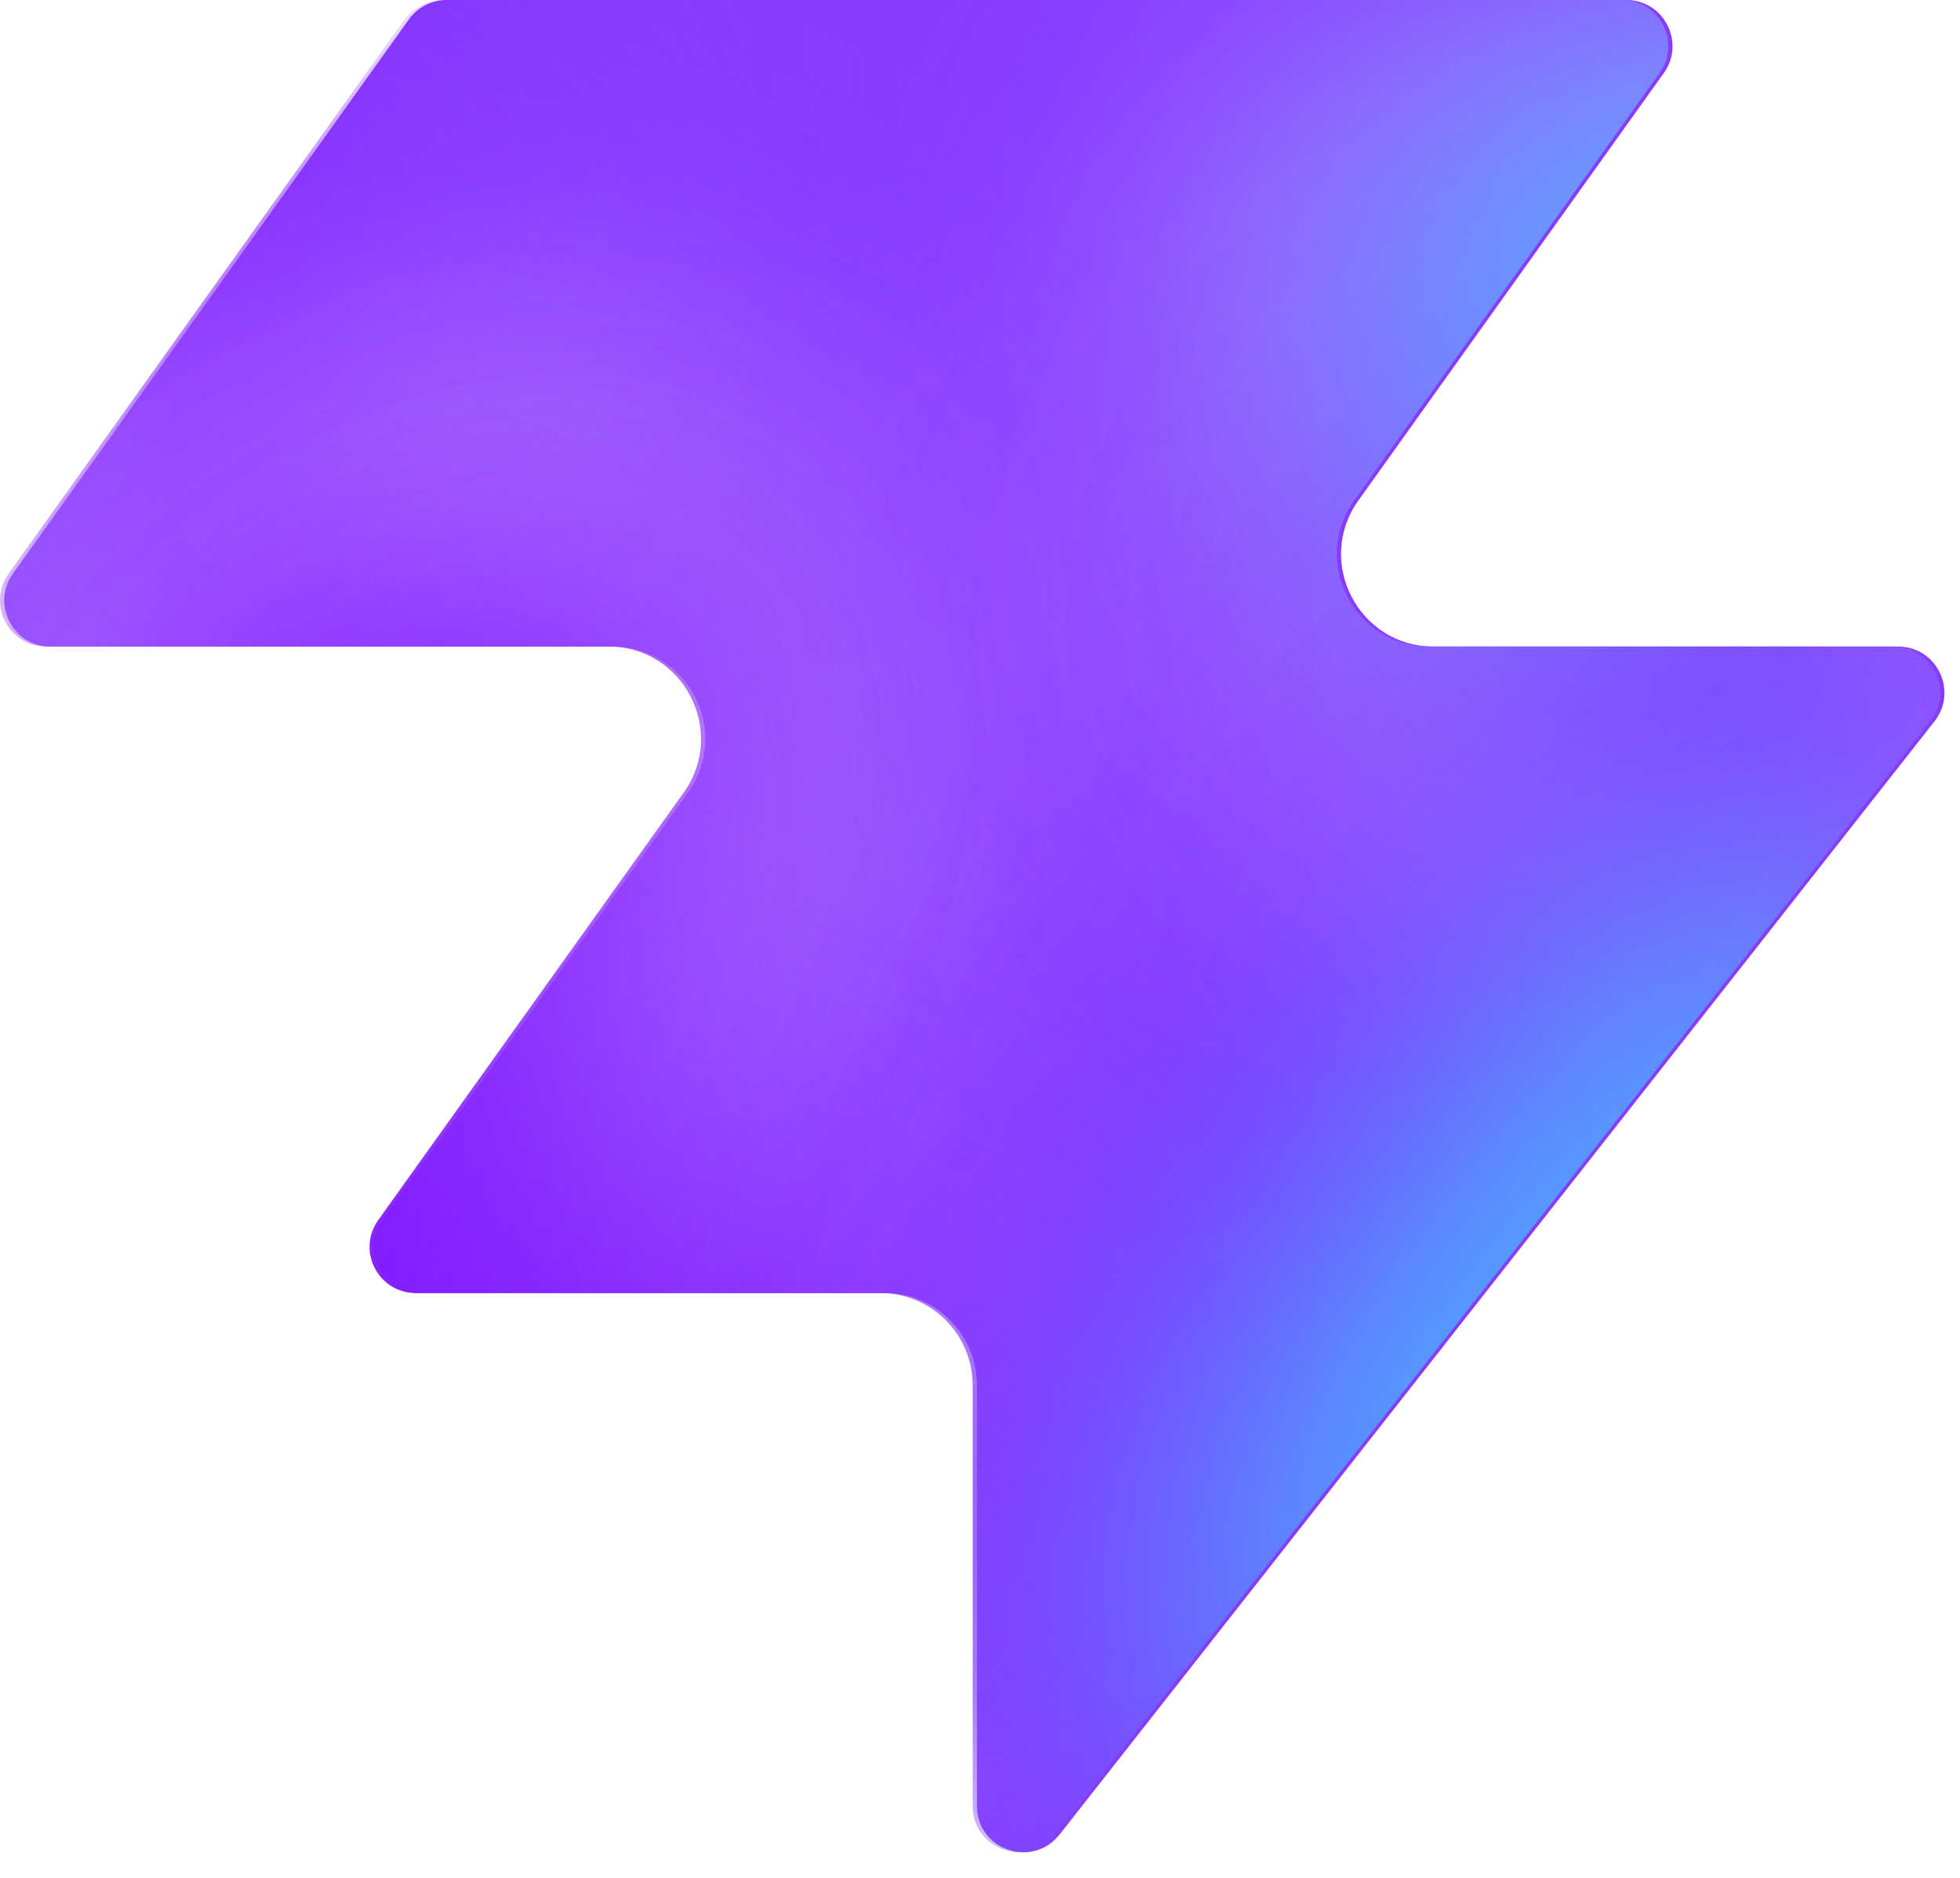
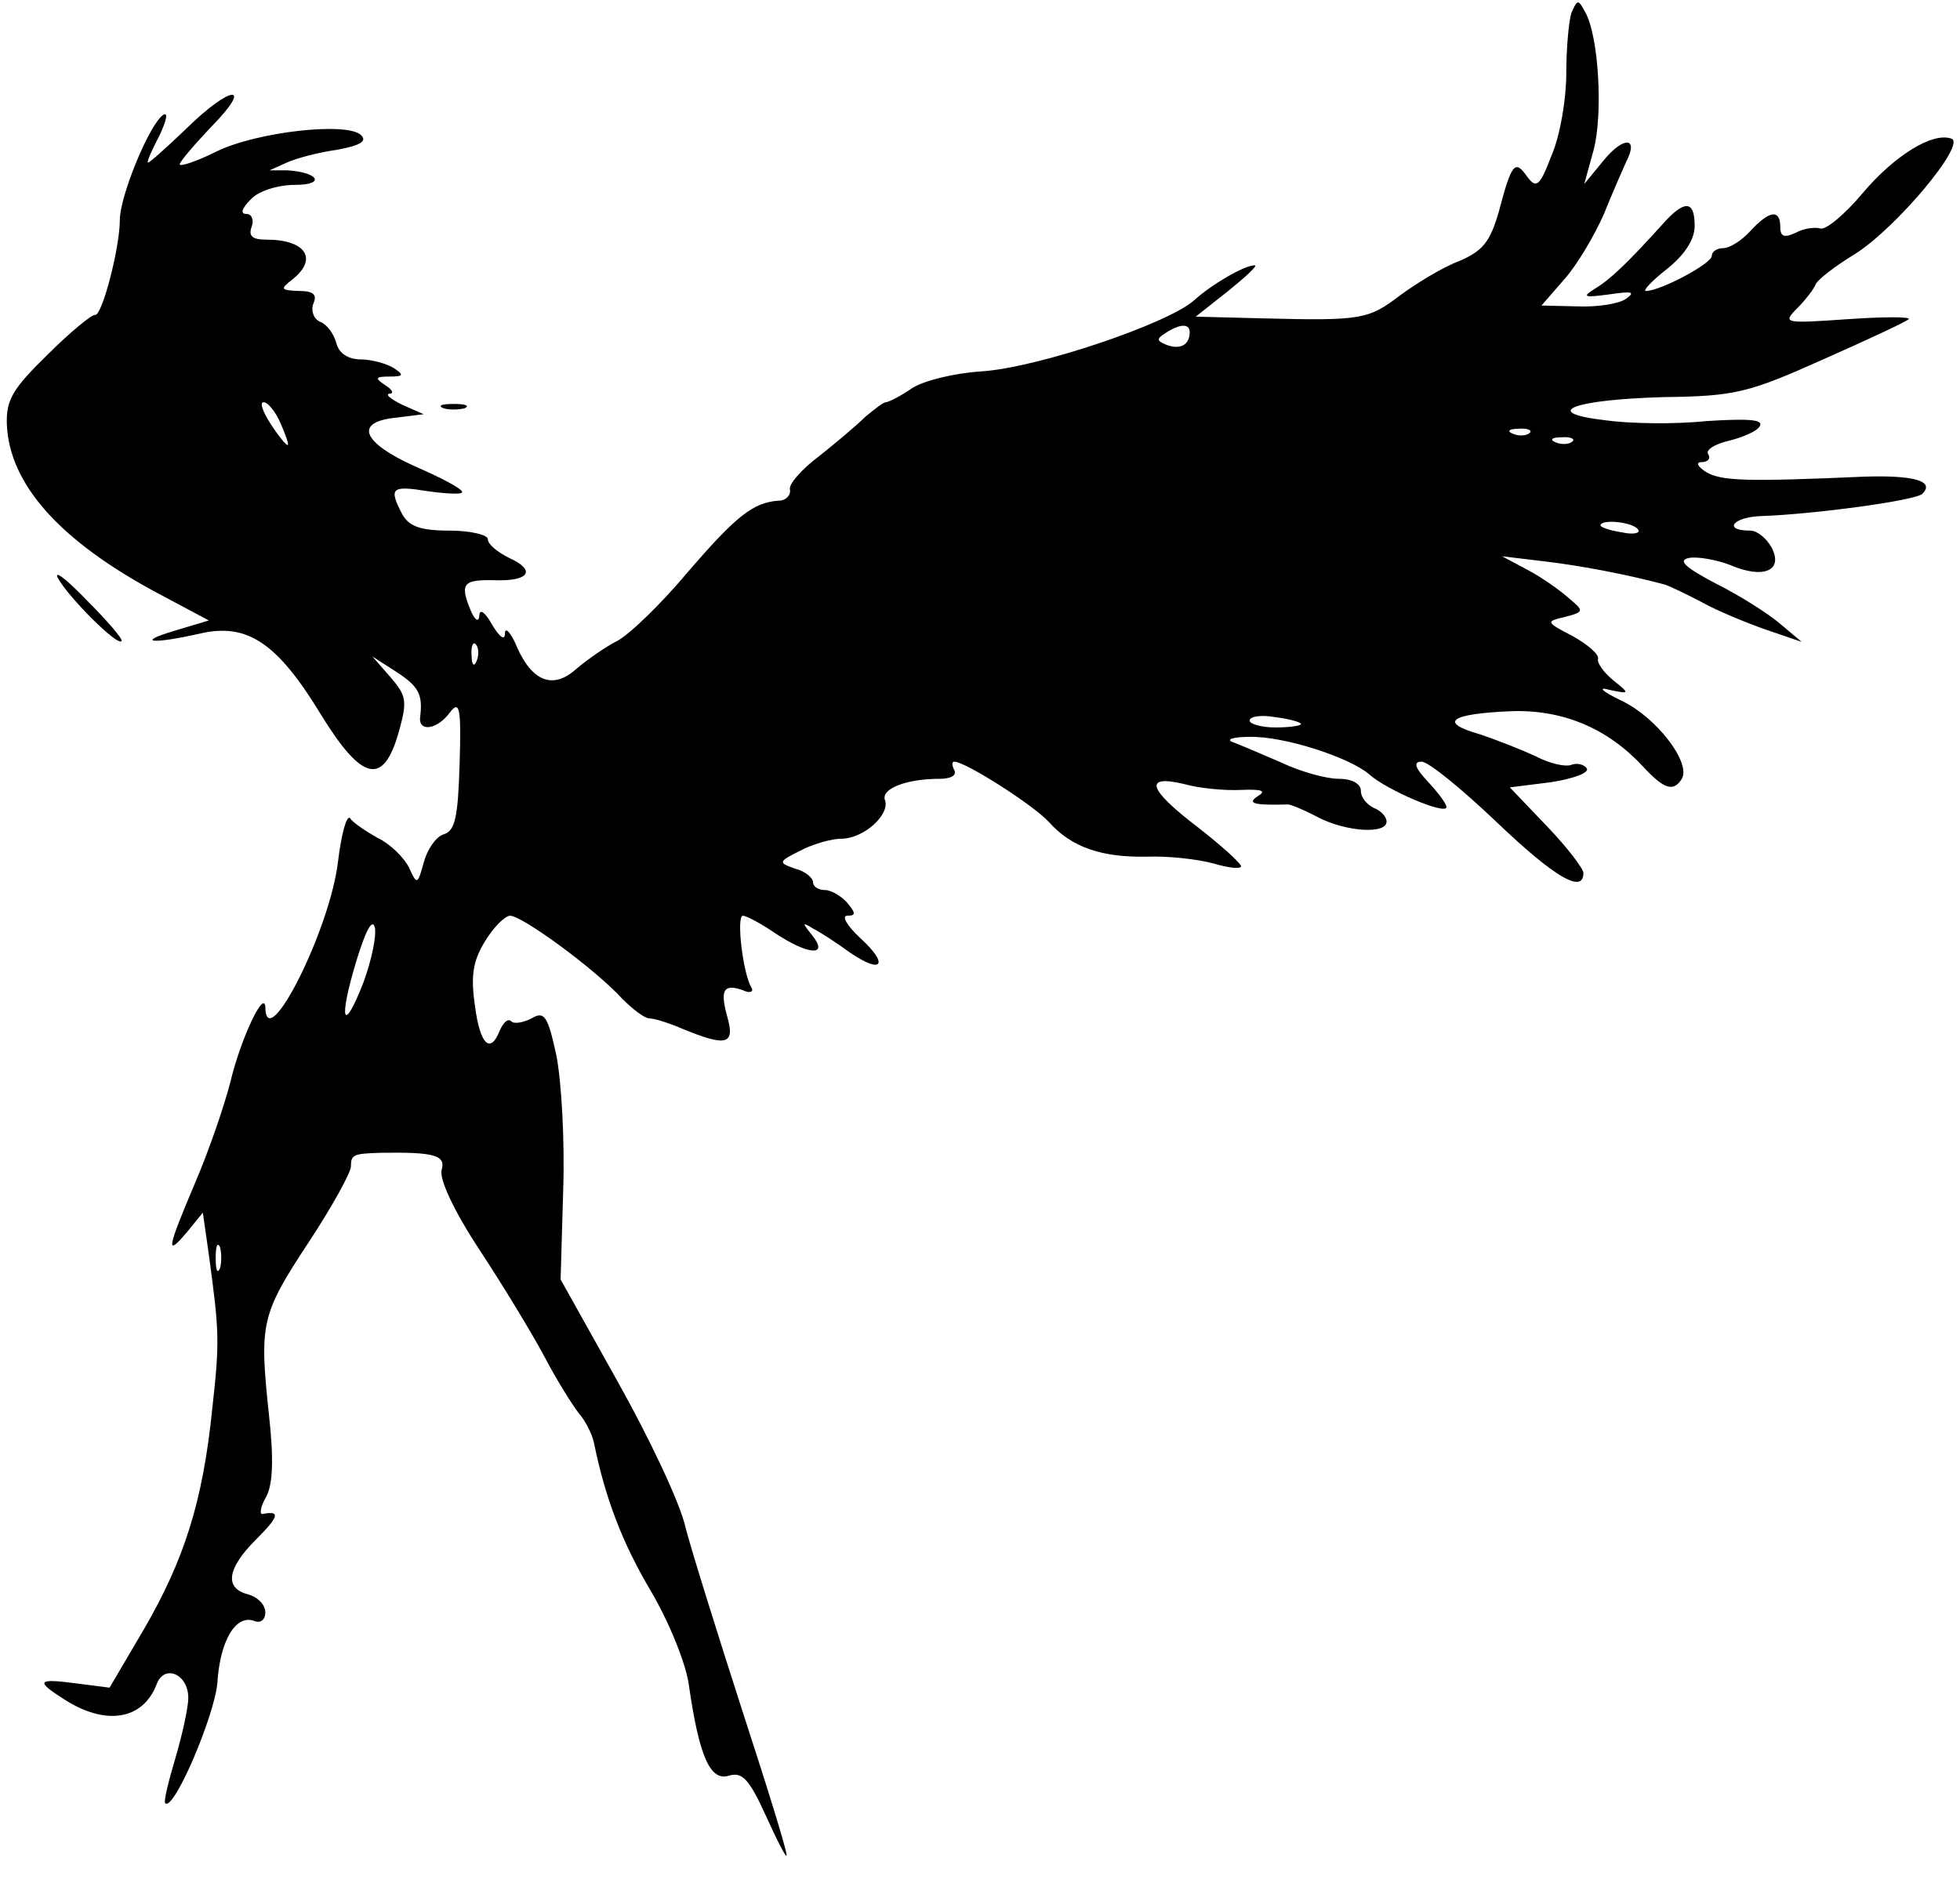
- <svg xmlns="http://www.w3.org/2000/svg" width="48" height="46" fill="none" viewBox="0 0 48 46">
-   <path fill="#863bff" d="M25.946 44.938c-.664.845-2.021.375-2.021-.698V33.937a2.26 2.26 0 0 0-2.262-2.262H10.287c-.92 0-1.456-1.04-.92-1.788l7.48-10.471c1.07-1.497 0-3.578-1.842-3.578H1.237c-.92 0-1.456-1.04-.92-1.788L10.013.474c.214-.297.556-.474.92-.474h28.894c.92 0 1.456 1.04.92 1.788l-7.48 10.471c-1.07 1.498 0 3.579 1.842 3.579h11.377c.943 0 1.473 1.088.89 1.83L25.947 44.94z" style="fill:#863bff;fill:color(display-p3 .525 .23 1);fill-opacity:1" />
-   <mask id="a" width="48" height="46" x="0" y="0" maskUnits="userSpaceOnUse" style="mask-type:alpha">
-     <path fill="#000" d="M25.842 44.938c-.664.844-2.021.375-2.021-.698V33.937a2.26 2.26 0 0 0-2.262-2.262H10.183c-.92 0-1.456-1.04-.92-1.788l7.48-10.471c1.07-1.498 0-3.579-1.842-3.579H1.133c-.92 0-1.456-1.04-.92-1.787L9.91.473c.214-.297.556-.474.92-.474h28.894c.92 0 1.456 1.04.92 1.788l-7.48 10.471c-1.07 1.498 0 3.578 1.842 3.578h11.377c.943 0 1.473 1.088.89 1.832L25.843 44.94z" style="fill:#000;fill-opacity:1" />
-   </mask>
-   <g mask="url(#a)">
-     <g filter="url(#b)">
-       <ellipse cx="5.508" cy="14.704" fill="#ede6ff" rx="5.508" ry="14.704" style="fill:#ede6ff;fill:color(display-p3 .927 .903 1);fill-opacity:1" transform="matrix(.00324 1 1 -.00324 -4.47 31.516)" />
-     </g>
-     <g filter="url(#c)">
-       <ellipse cx="10.399" cy="29.851" fill="#ede6ff" rx="10.399" ry="29.851" style="fill:#ede6ff;fill:color(display-p3 .927 .903 1);fill-opacity:1" transform="matrix(.00324 1 1 -.00324 -39.328 7.883)" />
-     </g>
-     <g filter="url(#d)">
-       <ellipse cx="5.508" cy="30.487" fill="#7e14ff" rx="5.508" ry="30.487" style="fill:#7e14ff;fill:color(display-p3 .492 .077 1);fill-opacity:1" transform="rotate(89.814 -25.913 -14.639)scale(1 -1)" />
-     </g>
-     <g filter="url(#e)">
-       <ellipse cx="5.508" cy="30.599" fill="#7e14ff" rx="5.508" ry="30.599" style="fill:#7e14ff;fill:color(display-p3 .492 .077 1);fill-opacity:1" transform="rotate(89.814 -32.644 -3.334)scale(1 -1)" />
-     </g>
-     <g filter="url(#f)">
-       <ellipse cx="5.508" cy="30.599" fill="#7e14ff" rx="5.508" ry="30.599" style="fill:#7e14ff;fill:color(display-p3 .492 .077 1);fill-opacity:1" transform="matrix(.00324 1 1 -.00324 -34.34 30.47)" />
-     </g>
-     <g filter="url(#g)">
-       <ellipse cx="14.072" cy="22.078" fill="#ede6ff" rx="14.072" ry="22.078" style="fill:#ede6ff;fill:color(display-p3 .927 .903 1);fill-opacity:1" transform="rotate(93.35 24.506 48.493)scale(-1 1)" />
-     </g>
-     <g filter="url(#h)">
-       <ellipse cx="3.47" cy="21.501" fill="#7e14ff" rx="3.47" ry="21.501" style="fill:#7e14ff;fill:color(display-p3 .492 .077 1);fill-opacity:1" transform="rotate(89.009 28.708 47.59)scale(-1 1)" />
-     </g>
-     <g filter="url(#i)">
-       <ellipse cx="3.47" cy="21.501" fill="#7e14ff" rx="3.47" ry="21.501" style="fill:#7e14ff;fill:color(display-p3 .492 .077 1);fill-opacity:1" transform="rotate(89.009 28.708 47.59)scale(-1 1)" />
-     </g>
-     <g filter="url(#j)">
-       <ellipse cx=".387" cy="8.972" fill="#7e14ff" rx="4.407" ry="29.108" style="fill:#7e14ff;fill:color(display-p3 .492 .077 1);fill-opacity:1" transform="rotate(39.51 .387 8.972)" />
-     </g>
-     <g filter="url(#k)">
-       <ellipse cx="47.523" cy="-6.092" fill="#7e14ff" rx="4.407" ry="29.108" style="fill:#7e14ff;fill:color(display-p3 .492 .077 1);fill-opacity:1" transform="rotate(37.892 47.523 -6.092)" />
-     </g>
-     <g filter="url(#l)">
-       <ellipse cx="41.412" cy="6.333" fill="#47bfff" rx="5.971" ry="9.665" style="fill:#47bfff;fill:color(display-p3 .28 .748 1);fill-opacity:1" transform="rotate(37.892 41.412 6.333)" />
-     </g>
-     <g filter="url(#m)">
-       <ellipse cx="-1.879" cy="38.332" fill="#7e14ff" rx="4.407" ry="29.108" style="fill:#7e14ff;fill:color(display-p3 .492 .077 1);fill-opacity:1" transform="rotate(37.892 -1.88 38.332)" />
-     </g>
-     <g filter="url(#n)">
-       <ellipse cx="-1.879" cy="38.332" fill="#7e14ff" rx="4.407" ry="29.108" style="fill:#7e14ff;fill:color(display-p3 .492 .077 1);fill-opacity:1" transform="rotate(37.892 -1.88 38.332)" />
-     </g>
-     <g filter="url(#o)">
-       <ellipse cx="35.651" cy="29.907" fill="#7e14ff" rx="4.407" ry="29.108" style="fill:#7e14ff;fill:color(display-p3 .492 .077 1);fill-opacity:1" transform="rotate(37.892 35.651 29.907)" />
-     </g>
-     <g filter="url(#p)">
-       <ellipse cx="38.418" cy="32.4" fill="#47bfff" rx="5.971" ry="15.297" style="fill:#47bfff;fill:color(display-p3 .28 .748 1);fill-opacity:1" transform="rotate(37.892 38.418 32.4)" />
-     </g>
+ <svg xmlns="http://www.w3.org/2000/svg" version="1.0" width="229pt" height="220pt" viewBox="0 0 229 220" preserveAspectRatio="xMidYMid meet">
+   <g transform="translate(0,220) scale(0.1,-0.1)" fill="#000000" stroke="none">
+     <path d="M1836 2185 c-3 -9 -6 -41 -6 -71 0 -29 -7 -72 -17 -95 -14 -37 -18 -40 -29 -25 -14 20 -18 15 -33 -42 -10 -34 -18 -45 -46 -57 -19 -7 -50 -26 -69 -40 -37 -28 -44 -30 -160 -27 l-79 2 38 30 c21 17 35 30 31 30 -12 0 -50 -22 -71 -41 -30 -27 -183 -79 -249 -83 -31 -2 -68 -11 -81 -20 -13 -9 -27 -16 -30 -16 -3 0 -13 -8 -24 -17 -10 -10 -35 -31 -54 -46 -20 -15 -36 -33 -34 -39 1 -7 -5 -13 -13 -13 -30 -2 -50 -18 -106 -83 -31 -37 -68 -73 -83 -81 -14 -7 -35 -22 -47 -32 -27 -25 -52 -16 -70 25 -7 17 -14 24 -14 16 0 -9 -6 -5 -15 10 -9 16 -15 19 -15 10 -1 -8 -6 -4 -11 9 -12 30 -7 34 31 33 39 -1 46 12 15 26 -14 7 -25 16 -25 22 0 5 -20 10 -45 10 -34 0 -47 5 -55 19 -16 31 -13 34 30 27 22 -3 40 -4 40 -1 0 4 -25 17 -55 30 -62 28 -72 52 -22 57 l32 4 -25 11 c-14 7 -20 12 -15 13 6 0 3 5 -5 10 -12 8 -12 10 5 10 17 0 17 2 5 10 -8 5 -26 10 -38 10 -15 0 -26 7 -29 19 -3 11 -11 22 -19 25 -7 3 -11 12 -8 21 5 11 0 15 -17 15 -21 1 -22 2 -8 13 31 24 17 47 -30 47 -16 0 -21 4 -17 15 3 8 0 15 -6 15 -8 0 -5 7 5 17 9 10 32 17 52 17 36 0 27 15 -10 17 l-20 0 20 9 c11 5 37 12 59 15 27 5 35 10 28 17 -16 16 -122 4 -169 -19 -24 -12 -43 -18 -43 -15 0 3 17 23 37 44 50 51 23 49 -29 -2 -23 -22 -43 -40 -45 -40 -2 0 4 14 13 31 8 17 11 28 5 25 -16 -10 -51 -95 -51 -123 0 -33 -21 -113 -29 -111 -3 1 -28 -19 -55 -46 -41 -40 -49 -53 -48 -82 3 -70 62 -136 176 -197 l60 -32 -40 -12 c-47 -14 -26 -16 31 -3 54 12 89 -11 140 -95 48 -78 73 -84 91 -20 10 36 9 42 -10 64 l-21 24 28 -18 c26 -17 31 -26 28 -52 -3 -19 20 -16 35 5 11 14 13 5 11 -61 -2 -62 -5 -78 -19 -82 -9 -3 -19 -18 -23 -33 -7 -26 -8 -26 -17 -6 -6 12 -22 28 -37 35 -14 8 -29 18 -32 23 -4 4 -10 -18 -14 -50 -9 -80 -84 -228 -85 -171 -1 22 -29 -37 -41 -88 -7 -27 -25 -80 -41 -117 -33 -78 -35 -88 -9 -57 l18 22 7 -49 c12 -89 13 -100 4 -180 -11 -109 -33 -177 -80 -258 l-40 -68 -39 5 c-45 6 -48 3 -15 -18 49 -32 93 -25 109 17 9 24 37 12 37 -16 0 -11 -7 -43 -15 -70 -8 -27 -14 -51 -12 -53 10 -10 58 103 61 141 3 48 21 80 43 72 7 -3 13 1 13 10 0 9 -9 18 -20 21 -28 7 -25 30 9 64 27 27 29 34 8 30 -4 -1 -3 8 4 20 8 15 9 45 3 98 -11 105 -9 115 47 200 27 41 49 81 49 88 0 14 3 15 35 16 63 1 76 -3 71 -20 -3 -11 15 -49 44 -93 27 -41 61 -97 76 -125 14 -27 33 -57 40 -66 8 -9 16 -25 18 -35 13 -64 33 -117 67 -174 21 -36 41 -85 44 -110 12 -83 25 -111 46 -105 16 5 24 -3 44 -47 13 -29 24 -50 24 -46 1 4 -23 81 -52 170 -29 90 -59 186 -66 213 -6 28 -42 104 -79 170 l-67 120 3 104 c2 57 -2 128 -8 158 -10 46 -14 52 -29 43 -10 -5 -21 -7 -24 -3 -4 3 -9 -2 -13 -11 -11 -28 -23 -17 -29 28 -5 34 -3 52 11 75 10 17 24 31 30 31 14 0 99 -62 131 -97 12 -12 26 -23 32 -23 5 0 22 -5 38 -12 51 -21 62 -19 53 13 -9 32 -5 40 18 32 8 -4 13 -2 10 3 -10 16 -18 84 -10 84 4 0 21 -9 37 -20 39 -26 64 -28 44 -3 -12 15 -12 16 1 8 8 -4 28 -17 43 -28 38 -26 46 -14 12 17 -16 15 -22 26 -15 26 10 0 10 3 0 15 -7 8 -19 15 -26 15 -8 0 -14 4 -14 9 0 5 -9 13 -21 16 -20 7 -20 8 6 21 15 8 37 14 48 14 26 0 57 28 51 45 -5 13 24 25 64 25 13 0 20 4 17 10 -3 6 -3 10 0 10 13 0 93 -51 111 -71 26 -29 61 -41 114 -40 25 1 60 -3 78 -8 17 -5 32 -7 32 -3 -1 4 -23 24 -50 45 -59 45 -64 62 -17 51 17 -5 48 -8 67 -7 24 1 30 -1 20 -7 -14 -9 -5 -11 35 -10 3 0 18 -6 35 -15 33 -17 80 -20 80 -5 0 6 -7 13 -15 16 -8 4 -15 12 -15 20 0 8 -10 14 -26 14 -14 0 -44 8 -67 19 -23 10 -49 21 -57 24 -8 3 1 6 20 6 40 1 117 -24 140 -44 20 -18 90 -48 90 -38 0 4 -10 17 -22 30 -15 16 -17 23 -7 23 8 0 47 -32 87 -70 68 -65 102 -85 102 -60 0 5 -19 30 -43 55 l-43 45 48 6 c26 4 45 11 42 16 -3 5 -12 7 -19 4 -7 -2 -25 2 -40 10 -15 7 -45 19 -66 26 -49 14 -35 24 37 27 60 2 112 -20 153 -64 25 -27 36 -31 46 -15 11 19 -30 72 -70 91 -23 11 -29 17 -15 13 24 -5 25 -5 5 11 -11 9 -19 20 -18 25 2 5 -12 17 -30 27 -31 16 -31 17 -9 22 23 6 23 7 5 22 -10 9 -31 24 -48 33 l-30 16 50 -6 c42 -5 95 -15 140 -27 6 -2 25 -11 44 -21 18 -10 52 -24 75 -32 l41 -14 -25 21 c-14 12 -47 33 -75 47 -36 19 -45 27 -32 30 10 2 32 -2 48 -8 39 -17 63 -7 49 20 -6 11 -17 20 -25 20 -33 0 -20 16 13 17 60 2 180 18 188 26 15 15 -10 22 -69 20 -136 -6 -165 -5 -183 5 -11 7 -13 12 -6 12 7 0 11 4 8 9 -4 5 7 12 24 16 16 4 33 11 36 17 5 8 -14 9 -62 6 -38 -4 -91 -3 -119 1 -76 9 -38 24 69 27 83 1 99 5 186 44 52 23 97 44 100 47 3 3 -29 3 -72 0 -73 -5 -76 -5 -58 13 9 9 19 22 21 27 2 6 23 22 46 36 48 30 131 129 113 135 -22 8 -67 -20 -104 -64 -21 -25 -43 -43 -49 -41 -7 2 -20 0 -29 -5 -13 -6 -18 -5 -18 7 0 21 -13 19 -35 -5 -10 -11 -24 -20 -32 -20 -7 0 -13 -4 -13 -9 0 -9 -60 -41 -77 -41 -4 0 7 12 25 26 20 16 32 34 32 50 0 28 -10 31 -33 7 -45 -50 -65 -69 -83 -80 -16 -10 -14 -11 16 -7 27 4 31 3 20 -5 -8 -6 -34 -10 -57 -9 l-42 1 27 31 c15 17 35 51 46 76 10 25 22 52 26 61 15 29 -3 30 -26 2 l-23 -28 11 40 c11 42 6 133 -10 161 -8 15 -9 15 -16 -1z m-446 -373 c0 -15 -11 -21 -27 -15 -12 5 -12 7 -1 14 17 11 28 11 28 1z m-1062 -107 c6 -14 10 -25 8 -25 -2 0 -11 11 -20 25 -9 14 -13 25 -8 25 5 0 14 -11 20 -25z m1459 -11 c-3 -3 -12 -4 -19 -1 -8 3 -5 6 6 6 11 1 17 -2 13 -5z m50 -10 c-3 -3 -12 -4 -19 -1 -8 3 -5 6 6 6 11 1 17 -2 13 -5z m77 -103 c3 -4 -6 -6 -19 -3 -14 2 -25 6 -25 8 0 8 39 4 44 -5z m-1357 -153 c-3 -8 -6 -5 -6 6 -1 11 2 17 5 13 3 -3 4 -12 1 -19z m963 -74 c0 -2 -13 -4 -30 -4 -16 0 -30 4 -30 8 0 5 14 7 30 4 17 -2 30 -6 30 -8z m-1095 -301 c-24 -62 -30 -47 -9 23 11 36 19 52 22 40 2 -10 -4 -38 -13 -63z m-168 -335 c-3 -7 -5 -2 -5 12 0 14 2 19 5 13 2 -7 2 -19 0 -25z" />
+     <path d="M518 1723 c6 -2 18 -2 25 0 6 3 1 5 -13 5 -14 0 -19 -2 -12 -5z" />
+     <path d="M68 1524 c12 -22 70 -80 74 -73 2 2 -17 24 -41 48 -24 25 -39 36 -33 25z" />
  </g>
-   <defs>
-     <filter id="b" width="60.045" height="41.654" x="-19.77" y="16.149" color-interpolation-filters="sRGB" filterUnits="userSpaceOnUse">
-       <feFlood flood-opacity="0" result="BackgroundImageFix" />
-       <feBlend in="SourceGraphic" in2="BackgroundImageFix" result="shape" />
-       <feGaussianBlur result="effect1_foregroundBlur_2002_17158" stdDeviation="7.659" />
-     </filter>
-     <filter id="c" width="90.34" height="51.437" x="-54.613" y="-7.533" color-interpolation-filters="sRGB" filterUnits="userSpaceOnUse">
-       <feFlood flood-opacity="0" result="BackgroundImageFix" />
-       <feBlend in="SourceGraphic" in2="BackgroundImageFix" result="shape" />
-       <feGaussianBlur result="effect1_foregroundBlur_2002_17158" stdDeviation="7.659" />
-     </filter>
-     <filter id="d" width="79.355" height="29.4" x="-49.64" y="2.03" color-interpolation-filters="sRGB" filterUnits="userSpaceOnUse">
-       <feFlood flood-opacity="0" result="BackgroundImageFix" />
-       <feBlend in="SourceGraphic" in2="BackgroundImageFix" result="shape" />
-       <feGaussianBlur result="effect1_foregroundBlur_2002_17158" stdDeviation="4.596" />
-     </filter>
-     <filter id="e" width="79.579" height="29.4" x="-45.045" y="20.029" color-interpolation-filters="sRGB" filterUnits="userSpaceOnUse">
-       <feFlood flood-opacity="0" result="BackgroundImageFix" />
-       <feBlend in="SourceGraphic" in2="BackgroundImageFix" result="shape" />
-       <feGaussianBlur result="effect1_foregroundBlur_2002_17158" stdDeviation="4.596" />
-     </filter>
-     <filter id="f" width="79.579" height="29.4" x="-43.513" y="21.178" color-interpolation-filters="sRGB" filterUnits="userSpaceOnUse">
-       <feFlood flood-opacity="0" result="BackgroundImageFix" />
-       <feBlend in="SourceGraphic" in2="BackgroundImageFix" result="shape" />
-       <feGaussianBlur result="effect1_foregroundBlur_2002_17158" stdDeviation="4.596" />
-     </filter>
-     <filter id="g" width="74.749" height="58.852" x="15.756" y="-17.901" color-interpolation-filters="sRGB" filterUnits="userSpaceOnUse">
-       <feFlood flood-opacity="0" result="BackgroundImageFix" />
-       <feBlend in="SourceGraphic" in2="BackgroundImageFix" result="shape" />
-       <feGaussianBlur result="effect1_foregroundBlur_2002_17158" stdDeviation="7.659" />
-     </filter>
-     <filter id="h" width="61.377" height="25.362" x="23.548" y="2.284" color-interpolation-filters="sRGB" filterUnits="userSpaceOnUse">
-       <feFlood flood-opacity="0" result="BackgroundImageFix" />
-       <feBlend in="SourceGraphic" in2="BackgroundImageFix" result="shape" />
-       <feGaussianBlur result="effect1_foregroundBlur_2002_17158" stdDeviation="4.596" />
-     </filter>
-     <filter id="i" width="61.377" height="25.362" x="23.548" y="2.284" color-interpolation-filters="sRGB" filterUnits="userSpaceOnUse">
-       <feFlood flood-opacity="0" result="BackgroundImageFix" />
-       <feBlend in="SourceGraphic" in2="BackgroundImageFix" result="shape" />
-       <feGaussianBlur result="effect1_foregroundBlur_2002_17158" stdDeviation="4.596" />
-     </filter>
-     <filter id="j" width="56.045" height="63.649" x="-27.636" y="-22.853" color-interpolation-filters="sRGB" filterUnits="userSpaceOnUse">
-       <feFlood flood-opacity="0" result="BackgroundImageFix" />
-       <feBlend in="SourceGraphic" in2="BackgroundImageFix" result="shape" />
-       <feGaussianBlur result="effect1_foregroundBlur_2002_17158" stdDeviation="4.596" />
-     </filter>
-     <filter id="k" width="54.814" height="64.646" x="20.116" y="-38.415" color-interpolation-filters="sRGB" filterUnits="userSpaceOnUse">
-       <feFlood flood-opacity="0" result="BackgroundImageFix" />
-       <feBlend in="SourceGraphic" in2="BackgroundImageFix" result="shape" />
-       <feGaussianBlur result="effect1_foregroundBlur_2002_17158" stdDeviation="4.596" />
-     </filter>
-     <filter id="l" width="33.541" height="35.313" x="24.641" y="-11.323" color-interpolation-filters="sRGB" filterUnits="userSpaceOnUse">
-       <feFlood flood-opacity="0" result="BackgroundImageFix" />
-       <feBlend in="SourceGraphic" in2="BackgroundImageFix" result="shape" />
-       <feGaussianBlur result="effect1_foregroundBlur_2002_17158" stdDeviation="4.596" />
-     </filter>
-     <filter id="m" width="54.814" height="64.646" x="-29.286" y="6.009" color-interpolation-filters="sRGB" filterUnits="userSpaceOnUse">
-       <feFlood flood-opacity="0" result="BackgroundImageFix" />
-       <feBlend in="SourceGraphic" in2="BackgroundImageFix" result="shape" />
-       <feGaussianBlur result="effect1_foregroundBlur_2002_17158" stdDeviation="4.596" />
-     </filter>
-     <filter id="n" width="54.814" height="64.646" x="-29.286" y="6.009" color-interpolation-filters="sRGB" filterUnits="userSpaceOnUse">
-       <feFlood flood-opacity="0" result="BackgroundImageFix" />
-       <feBlend in="SourceGraphic" in2="BackgroundImageFix" result="shape" />
-       <feGaussianBlur result="effect1_foregroundBlur_2002_17158" stdDeviation="4.596" />
-     </filter>
-     <filter id="o" width="54.814" height="64.646" x="8.244" y="-2.416" color-interpolation-filters="sRGB" filterUnits="userSpaceOnUse">
-       <feFlood flood-opacity="0" result="BackgroundImageFix" />
-       <feBlend in="SourceGraphic" in2="BackgroundImageFix" result="shape" />
-       <feGaussianBlur result="effect1_foregroundBlur_2002_17158" stdDeviation="4.596" />
-     </filter>
-     <filter id="p" width="39.409" height="43.623" x="18.713" y="10.588" color-interpolation-filters="sRGB" filterUnits="userSpaceOnUse">
-       <feFlood flood-opacity="0" result="BackgroundImageFix" />
-       <feBlend in="SourceGraphic" in2="BackgroundImageFix" result="shape" />
-       <feGaussianBlur result="effect1_foregroundBlur_2002_17158" stdDeviation="4.596" />
-     </filter>
-   </defs>
</svg>
